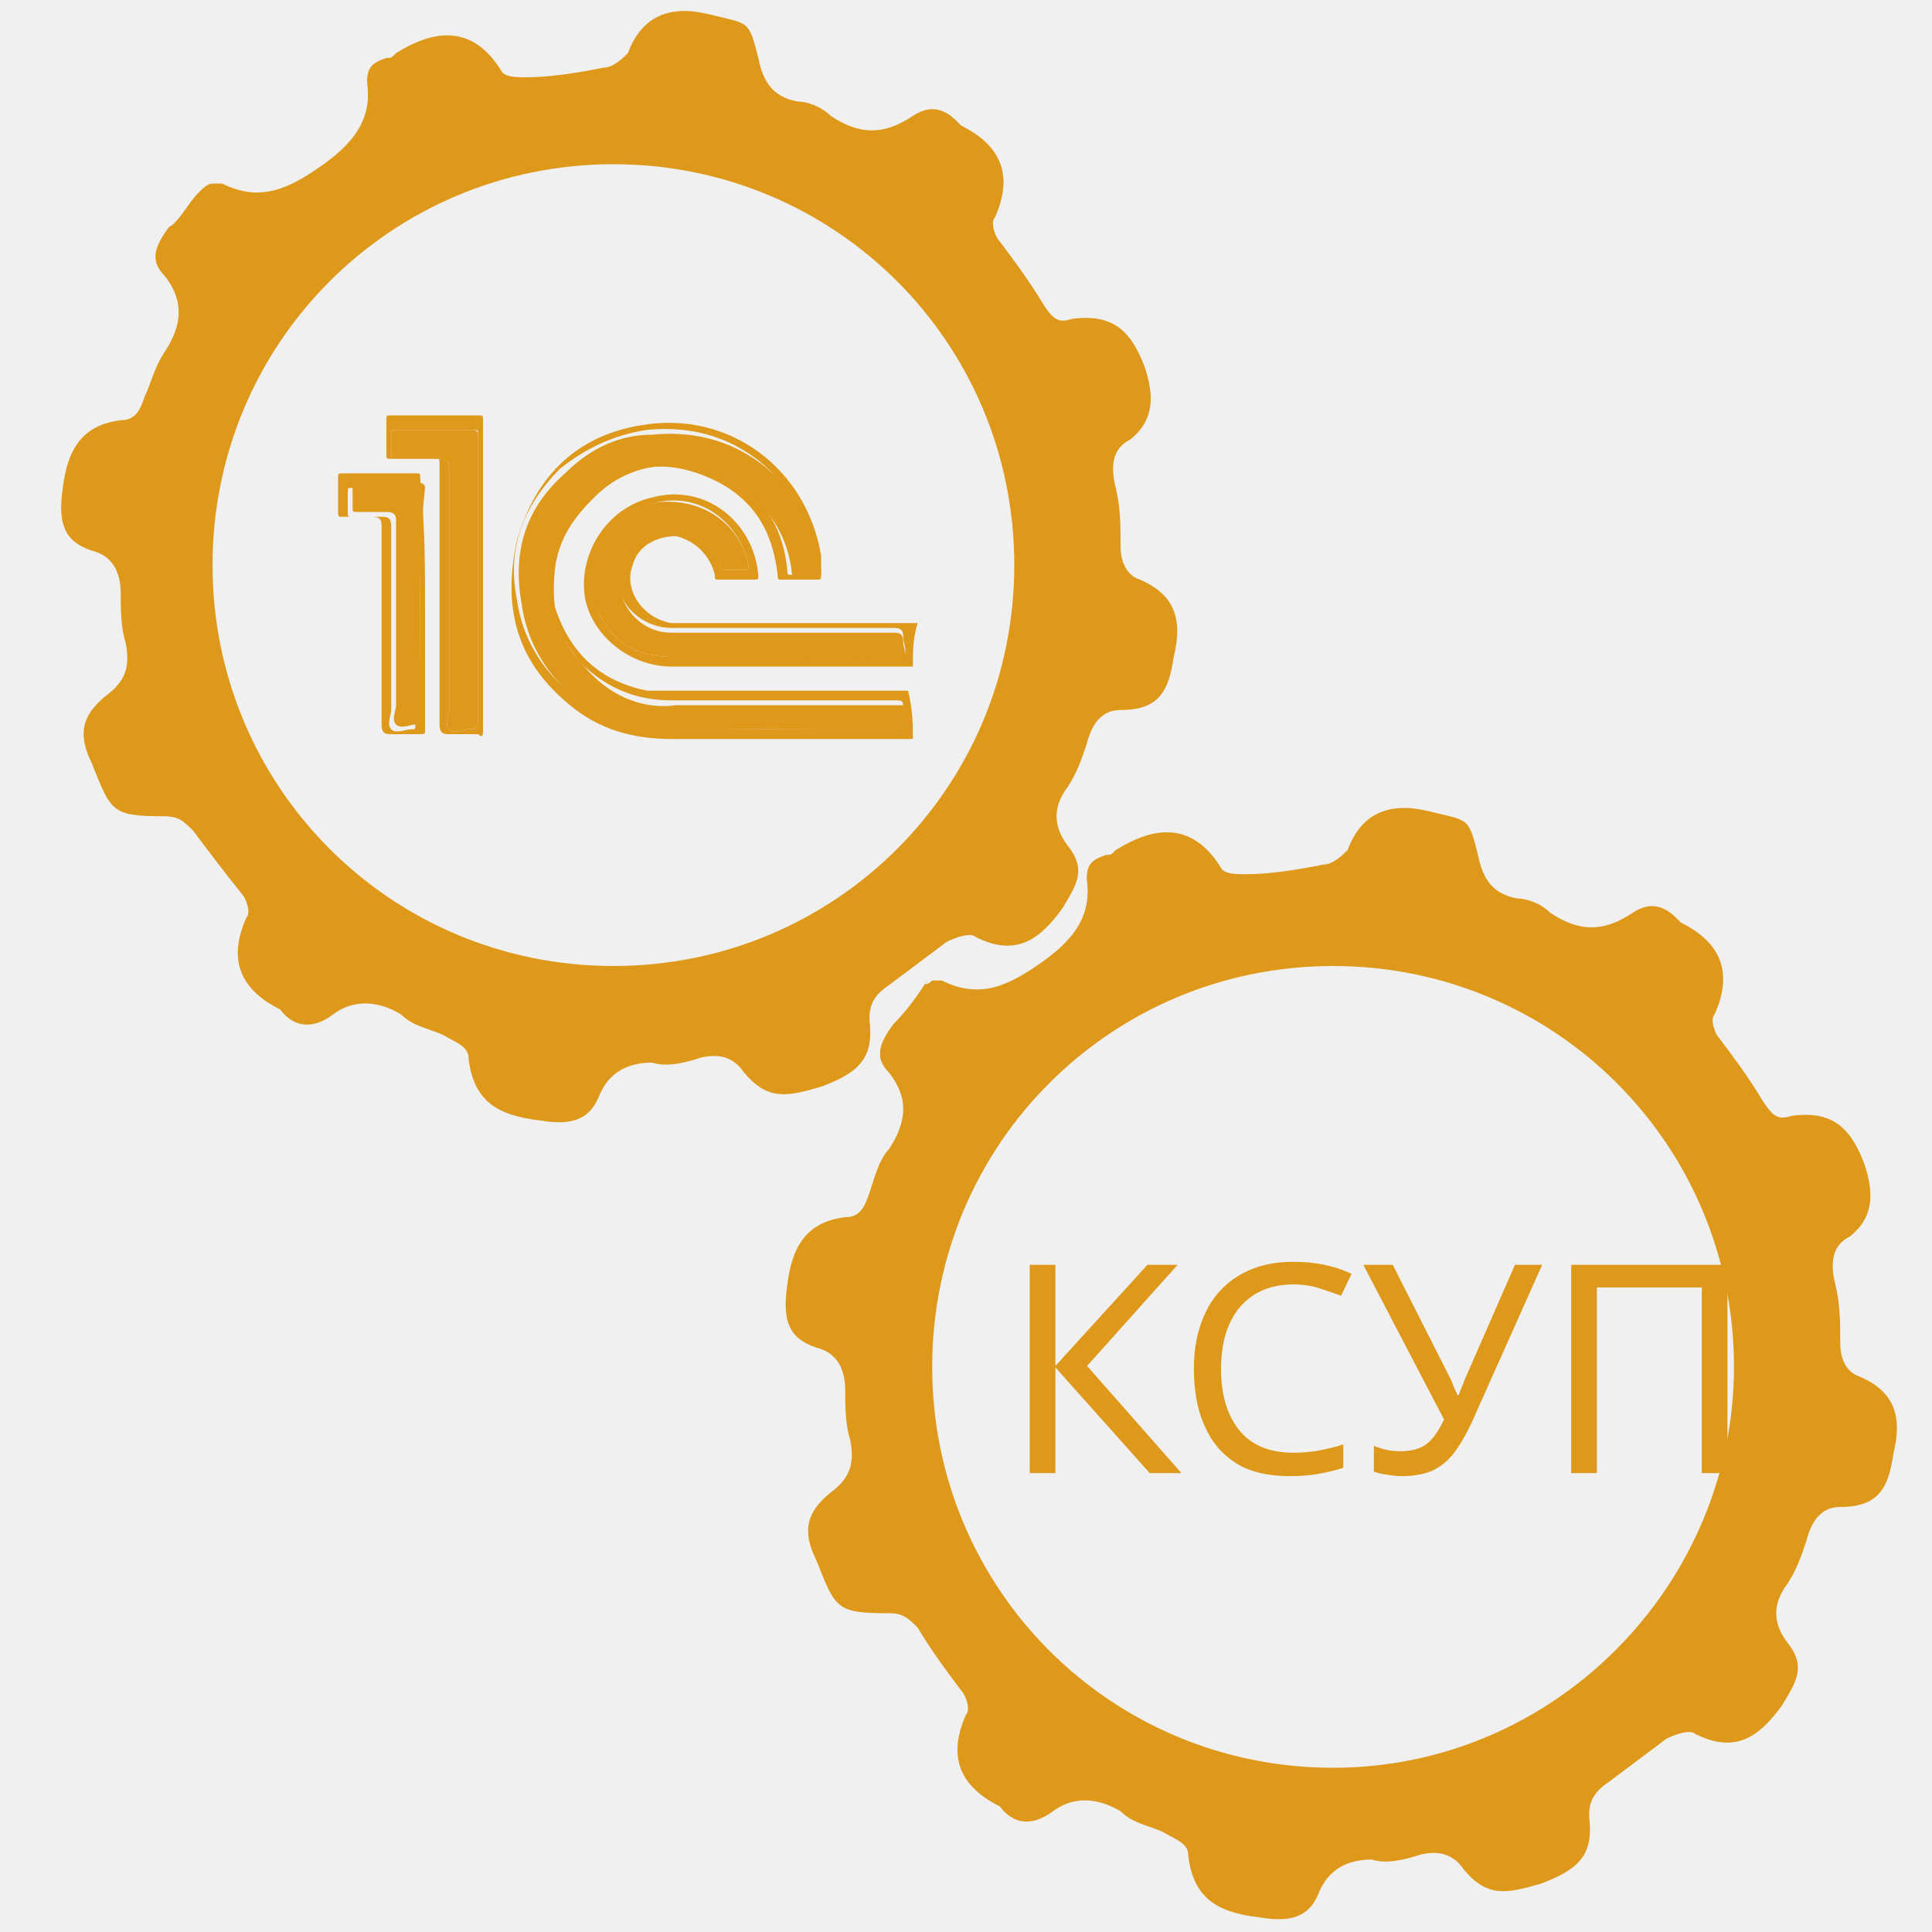
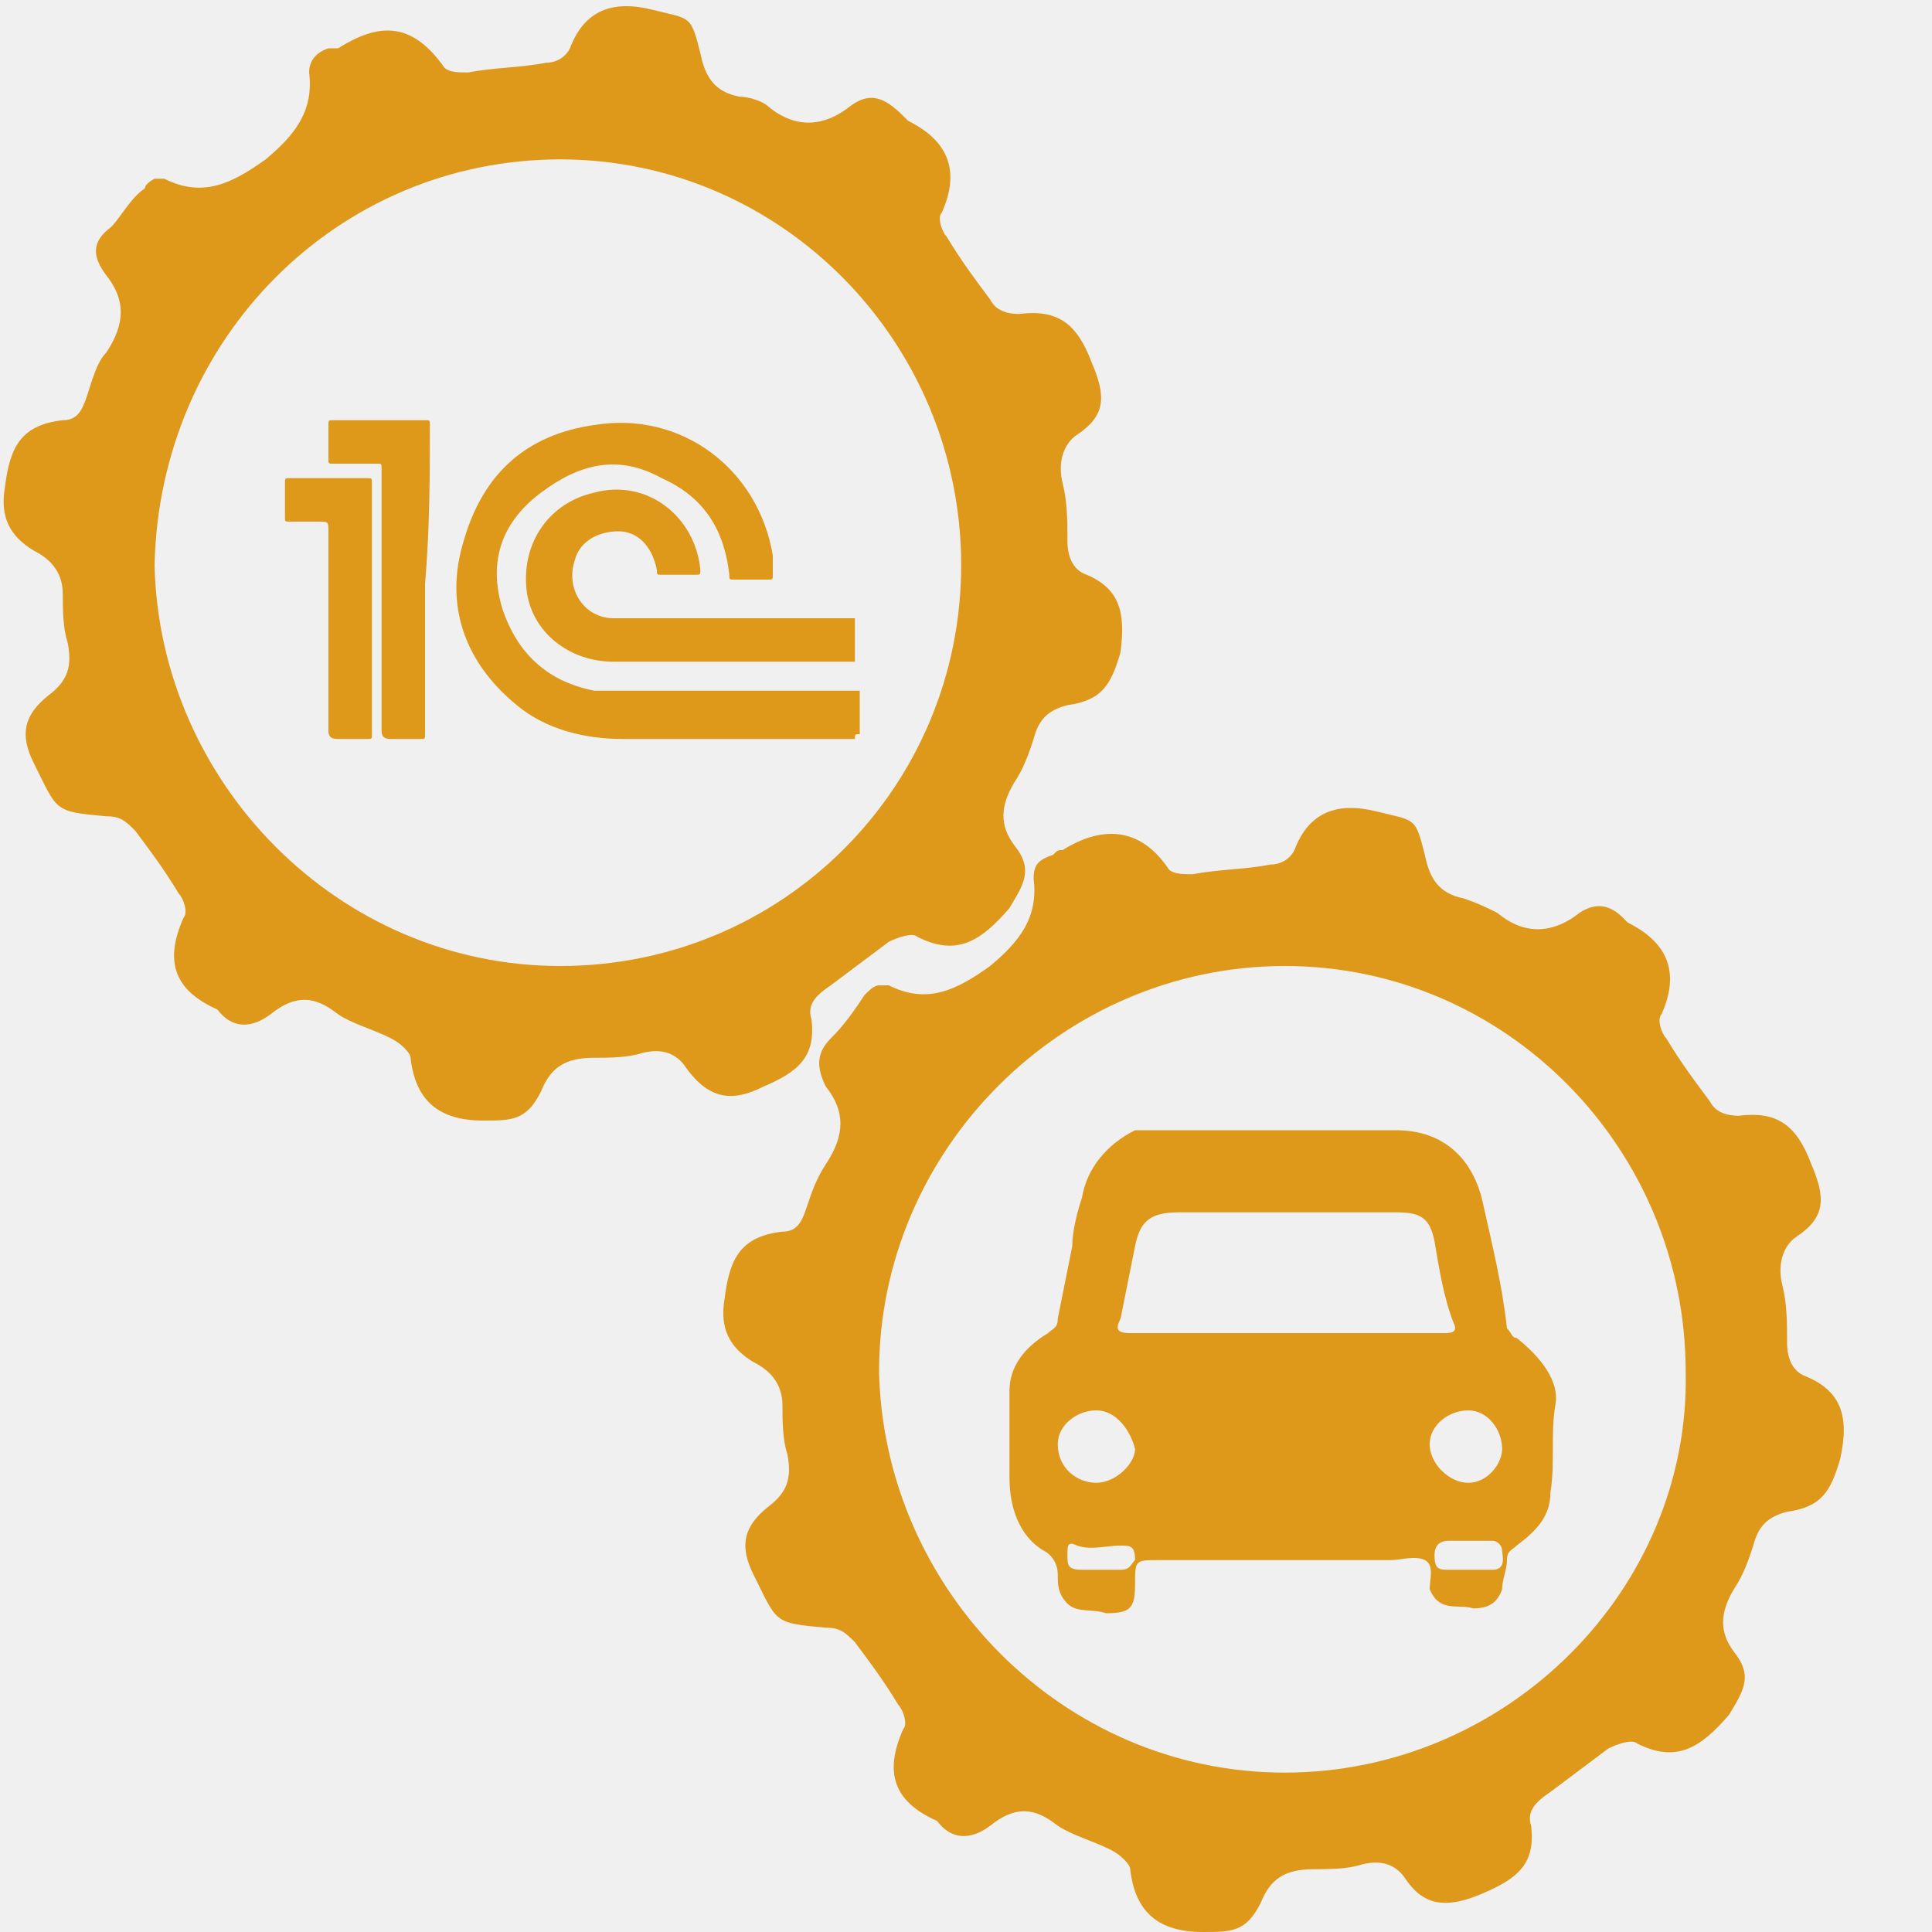
<svg xmlns="http://www.w3.org/2000/svg" version="1.1" id="Слой_1" x="0px" y="0px" viewBox="0 0 40 40" style="enable-background:new 0 0 40 40;" xml:space="preserve">
  <style type="text/css">
	.st0{fill:#FFFFFF;}
	.st1{fill:#1D472A;}
	.st2{fill-rule:evenodd;clip-rule:evenodd;fill:#DE981A;}
	.st3{fill:#DE981A;}
	.st4{fill:none;stroke:#659558;stroke-miterlimit:10;}
	.st5{fill:#B45092;}
	.st6{fill-rule:evenodd;clip-rule:evenodd;fill:#B45092;}
	.st7{fill:#0091C8;}
- 	.st8{font-family:'MyriadPro-Regular';}
- 	.st9{font-size:6.048px;}
- 	.st10{fill:#659558;}
- 	.st11{fill:#639263;}
- 	.st12{opacity:0.1;clip-path:url(#SVGID_2_);fill:url(#SVGID_3_);}
- 	.st13{opacity:0.24;clip-path:url(#SVGID_2_);}
- 	.st14{opacity:0.24;}
- 	.st15{opacity:0.31;clip-path:url(#SVGID_5_);}
- 	.st16{opacity:0.31;}
- 	.st17{clip-path:url(#SVGID_7_);fill:#C2DBCB;}
- 	.st18{clip-path:url(#SVGID_7_);}
- 	.st19{fill:#C9E2F2;}
- 	.st20{opacity:0.67;clip-path:url(#SVGID_5_);}
- 	.st21{fill:none;}
- 	.st22{opacity:0.65;fill:#B8D5BC;}
- 	.st23{clip-path:url(#SVGID_5_);fill:none;}
- 	.st24{clip-path:url(#SVGID_2_);fill:#FFFFFF;stroke:#639263;stroke-miterlimit:10;}
- 	.st25{clip-path:url(#SVGID_2_);fill:none;}
- 	.st26{clip-path:url(#SVGID_2_);}
- 	.st27{clip-path:url(#SVGID_2_);fill:none;stroke:#608D61;stroke-miterlimit:10;}
- 	.st28{opacity:0.91;}
- 	.st29{opacity:0.68;}
- 	.st30{fill-rule:evenodd;clip-rule:evenodd;fill:#FFFFFF;}
- 	.st31{fill-rule:evenodd;clip-rule:evenodd;fill:#639263;}
- 	.st32{opacity:0.1;clip-path:url(#SVGID_9_);fill:url(#SVGID_10_);}
- 	.st33{opacity:0.24;clip-path:url(#SVGID_9_);}
- 	.st34{opacity:0.31;clip-path:url(#SVGID_12_);}
- 	.st35{clip-path:url(#SVGID_14_);fill:#C2DBCB;}
- 	.st36{clip-path:url(#SVGID_14_);}
- 	.st37{opacity:0.67;clip-path:url(#SVGID_12_);}
- 	.st38{clip-path:url(#SVGID_12_);fill:none;}
- 	.st39{clip-path:url(#SVGID_9_);fill:#FFFFFF;stroke:#639263;stroke-miterlimit:10;}
- 	.st40{clip-path:url(#SVGID_9_);fill:none;}
- 	.st41{clip-path:url(#SVGID_9_);}
- 	.st42{clip-path:url(#SVGID_9_);fill:none;stroke:#608D61;stroke-miterlimit:10;}
- 	.st43{fill:none;stroke:#638F56;stroke-miterlimit:10;}
- 	.st44{fill-rule:evenodd;clip-rule:evenodd;fill:#0091C8;}
- 	.st45{opacity:0.6;}
- 	.st46{opacity:0.1;clip-path:url(#SVGID_16_);fill:url(#SVGID_17_);stroke:url(#SVGID_18_);stroke-miterlimit:10;}
- 	.st47{opacity:0.24;clip-path:url(#SVGID_16_);}
- 	.st48{opacity:0.31;clip-path:url(#SVGID_20_);}
- 	.st49{clip-path:url(#SVGID_22_);fill:#C2DBCB;}
- 	.st50{clip-path:url(#SVGID_22_);}
- 	.st51{opacity:0.67;clip-path:url(#SVGID_20_);}
- 	.st52{clip-path:url(#SVGID_20_);fill:none;}
- 	.st53{opacity:0.31;clip-path:url(#SVGID_24_);}
- 	.st54{clip-path:url(#SVGID_26_);fill:#C2DBCB;}
- 	.st55{clip-path:url(#SVGID_26_);}
- 	.st56{opacity:0.67;clip-path:url(#SVGID_24_);}
- 	.st57{clip-path:url(#SVGID_24_);fill:none;}
- 	.st58{opacity:0.31;clip-path:url(#SVGID_28_);}
- 	.st59{clip-path:url(#SVGID_30_);fill:#C2DBCB;}
- 	.st60{clip-path:url(#SVGID_30_);}
- 	.st61{opacity:0.67;clip-path:url(#SVGID_28_);}
- 	.st62{clip-path:url(#SVGID_28_);fill:none;}
- 	.st63{opacity:0.31;clip-path:url(#SVGID_32_);}
- 	.st64{clip-path:url(#SVGID_34_);fill:#C2DBCB;}
- 	.st65{clip-path:url(#SVGID_34_);}
- 	.st66{opacity:0.67;clip-path:url(#SVGID_32_);}
- 	.st67{clip-path:url(#SVGID_32_);fill:none;}
- 	.st68{clip-path:url(#SVGID_16_);fill:none;}
- 	.st69{fill:#638F56;}
- 	.st70{opacity:0.1;clip-path:url(#SVGID_36_);fill:url(#SVGID_37_);stroke:url(#SVGID_38_);stroke-miterlimit:10;}
- 	.st71{opacity:0.24;clip-path:url(#SVGID_36_);}
- 	.st72{opacity:0.31;clip-path:url(#SVGID_40_);}
- 	.st73{clip-path:url(#SVGID_42_);fill:#C2DBCB;}
- 	.st74{clip-path:url(#SVGID_42_);}
- 	.st75{opacity:0.67;clip-path:url(#SVGID_40_);}
- 	.st76{clip-path:url(#SVGID_40_);fill:none;}
- 	.st77{opacity:0.31;clip-path:url(#SVGID_44_);}
- 	.st78{clip-path:url(#SVGID_46_);fill:#C2DBCB;}
- 	.st79{clip-path:url(#SVGID_46_);}
- 	.st80{opacity:0.67;clip-path:url(#SVGID_44_);}
- 	.st81{clip-path:url(#SVGID_44_);fill:none;}
- 	.st82{opacity:0.31;clip-path:url(#SVGID_48_);}
- 	.st83{clip-path:url(#SVGID_50_);fill:#C2DBCB;}
- 	.st84{clip-path:url(#SVGID_50_);}
- 	.st85{opacity:0.67;clip-path:url(#SVGID_48_);}
- 	.st86{clip-path:url(#SVGID_48_);fill:none;}
- 	.st87{opacity:0.31;clip-path:url(#SVGID_52_);}
- 	.st88{clip-path:url(#SVGID_54_);fill:#C2DBCB;}
- 	.st89{clip-path:url(#SVGID_54_);}
- 	.st90{opacity:0.67;clip-path:url(#SVGID_52_);}
- 	.st91{clip-path:url(#SVGID_52_);fill:none;}
- 	.st92{clip-path:url(#SVGID_36_);fill:none;}
- 	.st93{opacity:0.1;clip-path:url(#SVGID_56_);fill:url(#SVGID_57_);}
- 	.st94{opacity:0.24;clip-path:url(#SVGID_56_);}
- 	.st95{opacity:0.31;clip-path:url(#SVGID_59_);}
- 	.st96{clip-path:url(#SVGID_61_);fill:#C2DBCB;}
- 	.st97{clip-path:url(#SVGID_61_);}
- 	.st98{opacity:0.67;clip-path:url(#SVGID_59_);}
- 	.st99{clip-path:url(#SVGID_59_);fill:none;}
- 	.st100{clip-path:url(#SVGID_56_);fill:#FFFFFF;stroke:#639263;stroke-miterlimit:10;}
- 	.st101{clip-path:url(#SVGID_56_);fill:none;}
- 	.st102{clip-path:url(#SVGID_56_);}
- 	.st103{clip-path:url(#SVGID_56_);fill:none;stroke:#608D61;stroke-miterlimit:10;}
- 	.st104{fill:#5F9999;}
+ 	.st8{fill:#659558;}
+ 	.st9{fill:#639263;}
+ 	.st10{opacity:0.1;clip-path:url(#SVGID_2_);fill:url(#SVGID_3_);}
+ 	.st11{opacity:0.24;clip-path:url(#SVGID_2_);}
+ 	.st12{opacity:0.24;}
+ 	.st13{opacity:0.31;clip-path:url(#SVGID_5_);}
+ 	.st14{opacity:0.31;}
+ 	.st15{clip-path:url(#SVGID_7_);fill:#C2DBCB;}
+ 	.st16{clip-path:url(#SVGID_7_);}
+ 	.st17{fill:#C9E2F2;}
+ 	.st18{opacity:0.67;clip-path:url(#SVGID_5_);}
+ 	.st19{fill:none;}
+ 	.st20{opacity:0.65;fill:#B8D5BC;}
+ 	.st21{clip-path:url(#SVGID_5_);fill:none;}
+ 	.st22{clip-path:url(#SVGID_2_);fill:#FFFFFF;stroke:#639263;stroke-miterlimit:10;}
+ 	.st23{clip-path:url(#SVGID_2_);fill:none;}
+ 	.st24{clip-path:url(#SVGID_2_);}
+ 	.st25{clip-path:url(#SVGID_2_);fill:none;stroke:#608D61;stroke-miterlimit:10;}
+ 	.st26{opacity:0.91;}
+ 	.st27{opacity:0.68;}
+ 	.st28{fill-rule:evenodd;clip-rule:evenodd;fill:#FFFFFF;}
+ 	.st29{fill-rule:evenodd;clip-rule:evenodd;fill:#639263;}
+ 	.st30{opacity:0.1;clip-path:url(#SVGID_9_);fill:url(#SVGID_10_);}
+ 	.st31{opacity:0.24;clip-path:url(#SVGID_9_);}
+ 	.st32{opacity:0.31;clip-path:url(#SVGID_12_);}
+ 	.st33{clip-path:url(#SVGID_14_);fill:#C2DBCB;}
+ 	.st34{clip-path:url(#SVGID_14_);}
+ 	.st35{opacity:0.67;clip-path:url(#SVGID_12_);}
+ 	.st36{clip-path:url(#SVGID_12_);fill:none;}
+ 	.st37{clip-path:url(#SVGID_9_);fill:#FFFFFF;stroke:#639263;stroke-miterlimit:10;}
+ 	.st38{clip-path:url(#SVGID_9_);fill:none;}
+ 	.st39{clip-path:url(#SVGID_9_);}
+ 	.st40{clip-path:url(#SVGID_9_);fill:none;stroke:#608D61;stroke-miterlimit:10;}
+ 	.st41{fill:none;stroke:#638F56;stroke-miterlimit:10;}
+ 	.st42{fill-rule:evenodd;clip-rule:evenodd;fill:#0091C8;}
+ 	.st43{opacity:0.6;}
+ 	.st44{opacity:0.1;clip-path:url(#SVGID_16_);fill:url(#SVGID_17_);stroke:url(#SVGID_18_);stroke-miterlimit:10;}
+ 	.st45{opacity:0.24;clip-path:url(#SVGID_16_);}
+ 	.st46{opacity:0.31;clip-path:url(#SVGID_20_);}
+ 	.st47{clip-path:url(#SVGID_22_);fill:#C2DBCB;}
+ 	.st48{clip-path:url(#SVGID_22_);}
+ 	.st49{opacity:0.67;clip-path:url(#SVGID_20_);}
+ 	.st50{clip-path:url(#SVGID_20_);fill:none;}
+ 	.st51{opacity:0.31;clip-path:url(#SVGID_24_);}
+ 	.st52{clip-path:url(#SVGID_26_);fill:#C2DBCB;}
+ 	.st53{clip-path:url(#SVGID_26_);}
+ 	.st54{opacity:0.67;clip-path:url(#SVGID_24_);}
+ 	.st55{clip-path:url(#SVGID_24_);fill:none;}
+ 	.st56{opacity:0.31;clip-path:url(#SVGID_28_);}
+ 	.st57{clip-path:url(#SVGID_30_);fill:#C2DBCB;}
+ 	.st58{clip-path:url(#SVGID_30_);}
+ 	.st59{opacity:0.67;clip-path:url(#SVGID_28_);}
+ 	.st60{clip-path:url(#SVGID_28_);fill:none;}
+ 	.st61{opacity:0.31;clip-path:url(#SVGID_32_);}
+ 	.st62{clip-path:url(#SVGID_34_);fill:#C2DBCB;}
+ 	.st63{clip-path:url(#SVGID_34_);}
+ 	.st64{opacity:0.67;clip-path:url(#SVGID_32_);}
+ 	.st65{clip-path:url(#SVGID_32_);fill:none;}
+ 	.st66{clip-path:url(#SVGID_16_);fill:none;}
+ 	.st67{fill:#638F56;}
+ 	.st68{opacity:0.1;clip-path:url(#SVGID_36_);fill:url(#SVGID_37_);stroke:url(#SVGID_38_);stroke-miterlimit:10;}
+ 	.st69{opacity:0.24;clip-path:url(#SVGID_36_);}
+ 	.st70{opacity:0.31;clip-path:url(#SVGID_40_);}
+ 	.st71{clip-path:url(#SVGID_42_);fill:#C2DBCB;}
+ 	.st72{clip-path:url(#SVGID_42_);}
+ 	.st73{opacity:0.67;clip-path:url(#SVGID_40_);}
+ 	.st74{clip-path:url(#SVGID_40_);fill:none;}
+ 	.st75{opacity:0.31;clip-path:url(#SVGID_44_);}
+ 	.st76{clip-path:url(#SVGID_46_);fill:#C2DBCB;}
+ 	.st77{clip-path:url(#SVGID_46_);}
+ 	.st78{opacity:0.67;clip-path:url(#SVGID_44_);}
+ 	.st79{clip-path:url(#SVGID_44_);fill:none;}
+ 	.st80{opacity:0.31;clip-path:url(#SVGID_48_);}
+ 	.st81{clip-path:url(#SVGID_50_);fill:#C2DBCB;}
+ 	.st82{clip-path:url(#SVGID_50_);}
+ 	.st83{opacity:0.67;clip-path:url(#SVGID_48_);}
+ 	.st84{clip-path:url(#SVGID_48_);fill:none;}
+ 	.st85{opacity:0.31;clip-path:url(#SVGID_52_);}
+ 	.st86{clip-path:url(#SVGID_54_);fill:#C2DBCB;}
+ 	.st87{clip-path:url(#SVGID_54_);}
+ 	.st88{opacity:0.67;clip-path:url(#SVGID_52_);}
+ 	.st89{clip-path:url(#SVGID_52_);fill:none;}
+ 	.st90{clip-path:url(#SVGID_36_);fill:none;}
+ 	.st91{opacity:0.1;clip-path:url(#SVGID_56_);fill:url(#SVGID_57_);}
+ 	.st92{opacity:0.24;clip-path:url(#SVGID_56_);}
+ 	.st93{opacity:0.31;clip-path:url(#SVGID_59_);}
+ 	.st94{clip-path:url(#SVGID_61_);fill:#C2DBCB;}
+ 	.st95{clip-path:url(#SVGID_61_);}
+ 	.st96{opacity:0.67;clip-path:url(#SVGID_59_);}
+ 	.st97{clip-path:url(#SVGID_59_);fill:none;}
+ 	.st98{clip-path:url(#SVGID_56_);fill:#FFFFFF;stroke:#639263;stroke-miterlimit:10;}
+ 	.st99{clip-path:url(#SVGID_56_);fill:none;}
+ 	.st100{clip-path:url(#SVGID_56_);}
+ 	.st101{clip-path:url(#SVGID_56_);fill:none;stroke:#608D61;stroke-miterlimit:10;}
+ 	.st102{fill:#5F9999;}
</style>
  <g>
-     <g>
-       <g>
-         <path class="st3" d="M18.9,15.3c-0.1,0-0.1,0-0.2,0c-1.6,0-3.2,0-4.8,0c-0.8,0-1.5-0.2-2.1-0.7c-1.1-0.9-1.4-2-1.1-3.4     C11.1,9.8,12,9,13.3,8.8c1.8-0.3,3.4,0.9,3.7,2.7c0,0.1,0,0.3,0,0.4c0,0.1,0,0.1-0.1,0.1c-0.2,0-0.4,0-0.7,0     c-0.1,0-0.1,0-0.1-0.1c-0.1-0.9-0.5-1.6-1.4-2c-0.9-0.4-1.7-0.3-2.5,0.3c-0.8,0.6-1,1.5-0.7,2.4c0.3,0.9,0.9,1.5,1.9,1.7     c0.2,0,0.3,0,0.5,0c1.6,0,3.3,0,4.9,0C18.9,14.7,18.9,15,18.9,15.3z M16.1,15.1C16.1,15.1,16.1,15.1,16.1,15.1c0.7,0,1.5,0,2.2,0     c0.1,0,0.3,0.1,0.4,0c0.1-0.1,0-0.2,0-0.4c0-0.2,0-0.2-0.2-0.2c-1.5,0-3.1,0-4.6,0c-0.8,0-1.4-0.3-1.9-0.8     c-0.5-0.6-0.7-1.3-0.6-2.1c0.1-0.6,0.4-1,0.8-1.4c0.7-0.6,1.6-0.8,2.5-0.5c1,0.4,1.5,1.1,1.6,2.1c0,0.1,0,0.1,0.1,0.1     c0.1,0,0.2,0,0.3,0c0.1,0,0.2,0,0.2-0.2c-0.1-0.7-0.4-1.3-0.9-1.9c-0.7-0.7-1.6-1-2.6-0.9c-0.7,0.1-1.3,0.4-1.8,0.8     c-0.8,0.8-1.1,1.7-0.9,2.7c0.2,1.5,1.5,2.6,3,2.6C14.5,15.1,15.3,15.1,16.1,15.1z" />
-         <path class="st3" d="M18.9,13.8c-1.7,0-3.3,0-5,0c-0.9,0-1.7-0.7-1.8-1.5c-0.1-0.9,0.5-1.8,1.4-2c1.1-0.3,2.1,0.5,2.2,1.6     c0,0.1,0,0.1-0.1,0.1c-0.2,0-0.4,0-0.7,0c-0.1,0-0.1,0-0.1-0.1c-0.1-0.4-0.4-0.7-0.8-0.8c-0.4,0-0.8,0.2-0.9,0.6     c-0.2,0.5,0.2,1.1,0.8,1.2c0.1,0,0.1,0,0.2,0c1.6,0,3.2,0,4.8,0c0,0,0.1,0,0.1,0C18.9,13.2,18.9,13.5,18.9,13.8z M16.2,13.6     c0.7,0,1.4,0,2.1,0c0.1,0,0.3,0.1,0.4,0c0.1-0.1,0-0.3,0-0.4c0-0.1,0-0.2-0.2-0.2c-1.5,0-3.1,0-4.6,0c-0.6,0-1.2-0.5-1.1-1.2     c0-0.5,0.6-1,1.2-0.9c0.5,0.1,0.7,0.3,0.9,0.8c0,0.1,0.1,0.1,0.1,0.1c0.1,0,0.2,0,0.4,0c0.1,0,0.1,0,0.1-0.1     c-0.2-0.9-1-1.5-1.9-1.3c-1,0.2-1.6,1.3-1.2,2.3c0.3,0.6,0.8,0.9,1.5,0.9C14.6,13.6,15.4,13.6,16.2,13.6z" />
-         <path class="st3" d="M10,12c0,1,0,2.1,0,3.1c0,0.1,0,0.2-0.1,0.1c-0.2,0-0.4,0-0.6,0c-0.1,0-0.2,0-0.2-0.2c0-1.4,0-2.7,0-4.1     c0-0.4,0-0.8,0-1.3c0-0.1,0-0.1-0.1-0.1c-0.3,0-0.6,0-0.9,0c-0.1,0-0.1,0-0.1-0.1c0-0.2,0-0.4,0-0.7c0-0.1,0-0.1,0.1-0.1     c0.6,0,1.2,0,1.8,0c0.1,0,0.1,0,0.1,0.1C10,9.9,10,11,10,12z M9.9,12c0-1,0-2,0-3c0-0.1,0-0.1-0.1-0.1c-0.5,0-1.1,0-1.6,0     c-0.1,0-0.1,0-0.1,0.1c0,0.1,0,0.2,0,0.4c0,0.1,0,0.1,0.1,0.1c0.3,0,0.6,0,0.9,0c0.1,0,0.2,0,0.2,0.2c0,1.7,0,3.3,0,5     c0,0.1-0.1,0.3,0,0.4c0.1,0.1,0.3,0,0.4,0c0.1,0,0.2,0,0.2-0.2C9.9,13.9,9.9,13,9.9,12z" />
-         <path class="st3" d="M8.8,12.6c0,0.8,0,1.7,0,2.5c0,0.1,0,0.1-0.1,0.1c-0.2,0-0.4,0-0.6,0c-0.1,0-0.2,0-0.2-0.2     c0-1.4,0-2.7,0-4.1c0-0.1,0-0.2-0.2-0.2c-0.2,0-0.4,0-0.6,0c-0.1,0-0.1,0-0.1-0.1c0-0.2,0-0.4,0-0.7c0-0.1,0-0.1,0.1-0.1     c0.5,0,1,0,1.5,0c0.1,0,0.1,0,0.1,0.1C8.8,10.9,8.8,11.7,8.8,12.6z M8.7,12.6c0-0.8,0-1.6,0-2.4c0-0.1,0-0.1-0.1-0.1     c-0.4,0-0.9,0-1.3,0c-0.1,0-0.1,0-0.1,0.1c0,0.1,0,0.3,0,0.4c0,0.1,0,0.1,0.1,0.1c0.2,0,0.4,0,0.6,0c0.1,0,0.2,0,0.2,0.2     c0,1.3,0,2.5,0,3.8c0,0.1-0.1,0.3,0,0.4c0.1,0.1,0.3,0,0.4,0c0.1,0,0.1,0,0.1-0.1C8.7,14.2,8.7,13.4,8.7,12.6z" />
-         <path class="st3" d="M16.1,15.1c-0.8,0-1.5,0-2.3,0c-1.5,0-2.8-1.1-3-2.6c-0.2-1.1,0.1-2,0.9-2.7c0.5-0.5,1.1-0.8,1.8-0.8     c1-0.1,1.9,0.2,2.6,0.9c0.5,0.5,0.8,1.1,0.9,1.9c0,0.1,0,0.2-0.2,0.2c-0.1,0-0.2,0-0.3,0c-0.1,0-0.1,0-0.1-0.1     c-0.1-1-0.7-1.7-1.6-2.1c-0.9-0.3-1.8-0.2-2.5,0.5c-0.4,0.4-0.7,0.8-0.8,1.4c-0.1,0.8,0,1.5,0.6,2.1c0.5,0.6,1.2,0.9,1.9,0.8     c1.5,0,3.1,0,4.6,0c0.2,0,0.2,0,0.2,0.2c0,0.1,0.1,0.3,0,0.4c-0.1,0.1-0.2,0-0.4,0C17.6,15.1,16.8,15.1,16.1,15.1     C16.1,15.1,16.1,15.1,16.1,15.1z" />
-         <path class="st3" d="M16.2,13.6c-0.8,0-1.6,0-2.3,0c-0.7,0-1.2-0.3-1.5-0.9c-0.5-0.9,0.1-2.1,1.2-2.3c0.9-0.1,1.7,0.4,1.9,1.3     c0,0.1,0,0.1-0.1,0.1c-0.1,0-0.2,0-0.4,0c-0.1,0-0.1,0-0.1-0.1C14.7,11.3,14.4,11,14,11c-0.5-0.1-1.1,0.4-1.2,0.9     c0,0.7,0.5,1.2,1.1,1.2c1.5,0,3.1,0,4.6,0c0.1,0,0.2,0,0.2,0.2c0,0.1,0.1,0.3,0,0.4c-0.1,0.1-0.3,0-0.4,0     C17.6,13.6,16.9,13.6,16.2,13.6z" />
-         <path class="st3" d="M9.9,12c0,1,0,1.9,0,2.9c0,0.1,0,0.2-0.2,0.2c-0.1,0-0.3,0.1-0.4,0c-0.1-0.1,0-0.3,0-0.4c0-1.7,0-3.3,0-5     c0-0.1,0-0.2-0.2-0.2c-0.3,0-0.6,0-0.9,0c-0.1,0-0.1,0-0.1-0.1c0-0.1,0-0.2,0-0.4c0-0.1,0-0.1,0.1-0.1c0.5,0,1.1,0,1.6,0     C9.9,8.9,9.9,9,9.9,9C9.9,10,9.9,11,9.9,12z" />
-         <path class="st3" d="M8.7,12.6c0,0.8,0,1.6,0,2.3c0,0.1,0,0.2-0.1,0.1c-0.1,0-0.3,0.1-0.4,0c-0.1-0.1,0-0.3,0-0.4     c0-1.3,0-2.5,0-3.8c0-0.1,0-0.2-0.2-0.2c-0.2,0-0.4,0-0.6,0c-0.1,0-0.1,0-0.1-0.1c0-0.1,0-0.3,0-0.4c0-0.1,0-0.1,0.1-0.1     c0.4,0,0.9,0,1.3,0c0.1,0,0.1,0.1,0.1,0.1C8.7,11,8.7,11.8,8.7,12.6z" />
-       </g>
-       <path class="st3" d="M4.4,3.8c0.1,0,0.1,0,0.2,0C5.4,4.2,6,3.9,6.7,3.4c0.7-0.5,1-1,0.9-1.7c0-0.3,0.1-0.4,0.4-0.5    c0.1,0,0.1,0,0.2-0.1c0.8-0.5,1.6-0.6,2.2,0.4c0.1,0.1,0.3,0.1,0.5,0.1c0.5,0,1.1-0.1,1.6-0.2c0.2,0,0.4-0.2,0.5-0.3    c0.3-0.8,0.9-1,1.7-0.8c0.8,0.2,0.8,0.1,1,0.9c0.1,0.5,0.3,0.8,0.8,0.9c0.2,0,0.5,0.1,0.7,0.3c0.6,0.4,1.1,0.4,1.7,0    c0.3-0.2,0.6-0.2,0.9,0.1c0,0,0.1,0.1,0.1,0.1c0.8,0.4,1.1,1,0.7,1.9c-0.1,0.1,0,0.4,0.1,0.5c0.3,0.4,0.6,0.8,0.9,1.3    c0.2,0.3,0.3,0.4,0.6,0.3c0.8-0.1,1.2,0.2,1.5,1c0.2,0.6,0.2,1.1-0.3,1.5c-0.4,0.2-0.4,0.6-0.3,1c0.1,0.4,0.1,0.8,0.1,1.2    c0,0.3,0.1,0.6,0.4,0.7c0.7,0.3,0.9,0.8,0.7,1.6c-0.1,0.7-0.3,1.1-1.1,1.1c-0.4,0-0.6,0.3-0.7,0.7c-0.1,0.3-0.2,0.6-0.4,0.9    c-0.3,0.4-0.3,0.8,0,1.2c0.4,0.5,0.2,0.8-0.1,1.3c-0.5,0.7-1,1-1.8,0.6c-0.1-0.1-0.4,0-0.6,0.1c-0.4,0.3-0.8,0.6-1.2,0.9    c-0.3,0.2-0.4,0.4-0.4,0.7c0.1,0.8-0.2,1.1-1,1.4c-0.7,0.2-1.1,0.3-1.6-0.3c-0.2-0.3-0.5-0.4-0.9-0.3c-0.3,0.1-0.7,0.2-1,0.1    c-0.5,0-0.9,0.2-1.1,0.7c-0.2,0.5-0.6,0.6-1.2,0.5c-0.9-0.1-1.4-0.4-1.5-1.3c0-0.2-0.2-0.3-0.4-0.4c-0.3-0.2-0.7-0.2-1-0.5    c-0.5-0.3-1-0.3-1.4,0c-0.4,0.3-0.8,0.3-1.1-0.1c0,0,0,0,0,0c-0.8-0.4-1.1-1-0.7-1.9c0.1-0.1,0-0.4-0.1-0.5    C4.6,18,4.3,17.6,4,17.2c-0.2-0.2-0.3-0.3-0.6-0.3c-1.1,0-1.1-0.1-1.5-1.1c-0.3-0.6-0.2-1,0.3-1.4c0.4-0.3,0.5-0.6,0.4-1.1    c-0.1-0.3-0.1-0.7-0.1-1c0-0.5-0.2-0.8-0.6-0.9c-0.6-0.2-0.7-0.6-0.6-1.3c0.1-0.8,0.4-1.3,1.2-1.4c0.3,0,0.4-0.2,0.5-0.5    C3.1,8,3.2,7.6,3.4,7.3c0.4-0.6,0.4-1.1,0-1.6c-0.3-0.3-0.2-0.6,0.1-1C3.7,4.6,3.9,4.2,4.1,4C4.2,3.9,4.3,3.8,4.4,3.8z M21,11.7    c0-4.6-3.7-8.3-8.3-8.3c-4.6,0-8.3,3.7-8.3,8.3c0,4.6,3.7,8.3,8.3,8.3C17.3,20,21,16.3,21,11.7z" />
-     </g>
-     <g>
-       <path class="st3" d="M19.3,20.3c0.1,0,0.1,0,0.2,0c0.8,0.4,1.4,0.1,2.1-0.4c0.7-0.5,1-1,0.9-1.7c0-0.3,0.1-0.4,0.4-0.5    c0.1,0,0.1,0,0.2-0.1c0.8-0.5,1.6-0.6,2.2,0.4c0.1,0.1,0.3,0.1,0.5,0.1c0.5,0,1.1-0.1,1.6-0.2c0.2,0,0.4-0.2,0.5-0.3    c0.3-0.8,0.9-1,1.7-0.8c0.8,0.2,0.8,0.1,1,0.9c0.1,0.5,0.3,0.8,0.8,0.9c0.2,0,0.5,0.1,0.7,0.3c0.6,0.4,1.1,0.4,1.7,0    c0.3-0.2,0.6-0.2,0.9,0.1c0,0,0.1,0.1,0.1,0.1c0.8,0.4,1.1,1,0.7,1.9c-0.1,0.1,0,0.4,0.1,0.5c0.3,0.4,0.6,0.8,0.9,1.3    c0.2,0.3,0.3,0.4,0.6,0.3c0.8-0.1,1.2,0.2,1.5,1c0.2,0.6,0.2,1.1-0.3,1.5c-0.4,0.2-0.4,0.6-0.3,1c0.1,0.4,0.1,0.8,0.1,1.2    c0,0.3,0.1,0.6,0.4,0.7c0.7,0.3,0.9,0.8,0.7,1.6c-0.1,0.7-0.3,1.1-1.1,1.1c-0.4,0-0.6,0.3-0.7,0.7c-0.1,0.3-0.2,0.6-0.4,0.9    c-0.3,0.4-0.3,0.8,0,1.2c0.4,0.5,0.2,0.8-0.1,1.3c-0.5,0.7-1,1-1.8,0.6c-0.1-0.1-0.4,0-0.6,0.1c-0.4,0.3-0.8,0.6-1.2,0.9    c-0.3,0.2-0.4,0.4-0.4,0.7c0.1,0.8-0.2,1.1-1,1.4c-0.7,0.2-1.1,0.3-1.6-0.3c-0.2-0.3-0.5-0.4-0.9-0.3c-0.3,0.1-0.7,0.2-1,0.1    c-0.5,0-0.9,0.2-1.1,0.7c-0.2,0.5-0.6,0.6-1.2,0.5c-0.9-0.1-1.4-0.4-1.5-1.3c0-0.2-0.2-0.3-0.4-0.4c-0.3-0.2-0.7-0.2-1-0.5    c-0.5-0.3-1-0.3-1.4,0c-0.4,0.3-0.8,0.3-1.1-0.1c0,0,0,0,0,0c-0.8-0.4-1.1-1-0.7-1.9c0.1-0.1,0-0.4-0.1-0.5    c-0.3-0.4-0.6-0.8-0.9-1.3c-0.2-0.2-0.3-0.3-0.6-0.3c-1.1,0-1.1-0.1-1.5-1.1c-0.3-0.6-0.2-1,0.3-1.4c0.4-0.3,0.5-0.6,0.4-1.1    c-0.1-0.3-0.1-0.7-0.1-1c0-0.5-0.2-0.8-0.6-0.9c-0.6-0.2-0.7-0.6-0.6-1.3c0.1-0.8,0.4-1.3,1.2-1.4c0.3,0,0.4-0.2,0.5-0.5    c0.1-0.3,0.2-0.7,0.4-0.9c0.4-0.6,0.4-1.1,0-1.6c-0.3-0.3-0.2-0.6,0.1-1c0.3-0.3,0.5-0.6,0.7-0.9C19.1,20.4,19.2,20.4,19.3,20.3z     M35.9,28.3c0-4.6-3.7-8.3-8.3-8.3c-4.6,0-8.3,3.7-8.3,8.3c0,4.6,3.7,8.3,8.3,8.3C32.2,36.6,35.9,32.8,35.9,28.3z" />
-       <text transform="matrix(1 0 0 1 20.7256 30.499)" class="st3 st8 st9">КСУП</text>
-     </g>
+     <path class="st3" d="M17.8,15.2c0-0.3,0-0.6,0-0.9c-1.7,0-3.3,0-5,0c-0.2,0-0.3,0-0.5,0c-1-0.2-1.6-0.8-1.9-1.7   c-0.3-1,0-1.8,0.8-2.4c0.8-0.6,1.6-0.8,2.5-0.3c0.9,0.4,1.3,1.1,1.4,2c0,0.1,0,0.1,0.1,0.1c0.2,0,0.4,0,0.7,0c0.1,0,0.1,0,0.1-0.1   c0-0.1,0-0.3,0-0.4c-0.3-1.8-1.9-3-3.7-2.7c-1.4,0.2-2.3,1-2.7,2.4c-0.4,1.3,0,2.5,1.1,3.4c0.6,0.5,1.4,0.7,2.2,0.7   c1.6,0,3.2,0,4.8,0C17.7,15.2,17.7,15.2,17.8,15.2z" />
+     <path class="st3" d="M12.7,12.8c-0.6,0-1-0.6-0.8-1.2c0.1-0.4,0.5-0.6,0.9-0.6c0.4,0,0.7,0.3,0.8,0.8c0,0.1,0,0.1,0.1,0.1   c0.2,0,0.4,0,0.7,0c0.1,0,0.1,0,0.1-0.1c-0.1-1.1-1.1-1.9-2.2-1.6c-0.9,0.2-1.5,1-1.4,2c0.1,0.9,0.9,1.5,1.8,1.5c1.7,0,3.4,0,5,0   c0-0.3,0-0.6,0-0.9c0,0-0.1,0-0.1,0c-1.6,0-3.2,0-4.8,0C12.8,12.8,12.7,12.8,12.7,12.8z" />
+     <path class="st3" d="M8.9,8.8c0-0.1,0-0.1-0.1-0.1c-0.6,0-1.2,0-1.9,0c-0.1,0-0.1,0-0.1,0.1c0,0.2,0,0.4,0,0.7c0,0.1,0,0.1,0.1,0.1   c0.3,0,0.6,0,0.9,0c0.1,0,0.1,0,0.1,0.1c0,0.4,0,0.8,0,1.3c0,1.4,0,2.7,0,4.1c0,0.1,0,0.2,0.2,0.2c0.2,0,0.4,0,0.6,0   c0.1,0,0.1,0,0.1-0.1c0-1,0-2.1,0-3.1C8.9,10.9,8.9,9.8,8.9,8.8z" />
+     <path class="st3" d="M7.7,10c0-0.1,0-0.1-0.1-0.1c-0.5,0-1,0-1.6,0c-0.1,0-0.1,0-0.1,0.1c0,0.2,0,0.5,0,0.7c0,0.1,0,0.1,0.1,0.1   c0.2,0,0.4,0,0.6,0c0.2,0,0.2,0,0.2,0.2c0,1.4,0,2.8,0,4.1c0,0.1,0,0.2,0.2,0.2c0.2,0,0.4,0,0.6,0c0.1,0,0.1,0,0.1-0.1   c0-0.8,0-1.7,0-2.5C7.7,11.7,7.7,10.8,7.7,10z" />
+     <path class="st3" d="M15.8,22.5c0.7-0.3,1.1-0.6,1-1.4c-0.1-0.3,0.1-0.5,0.4-0.7c0.4-0.3,0.8-0.6,1.2-0.9c0.2-0.1,0.5-0.2,0.6-0.1   c0.8,0.4,1.3,0.1,1.9-0.6c0.3-0.5,0.5-0.8,0.1-1.3c-0.3-0.4-0.3-0.8,0-1.3c0.2-0.3,0.3-0.6,0.4-0.9c0.1-0.4,0.3-0.6,0.7-0.7   c0.7-0.1,0.9-0.4,1.1-1.1c0.1-0.8,0-1.3-0.7-1.6c-0.3-0.1-0.4-0.4-0.4-0.7c0-0.4,0-0.8-0.1-1.2c-0.1-0.4,0-0.8,0.3-1   c0.6-0.4,0.6-0.8,0.3-1.5c-0.3-0.8-0.7-1.1-1.5-1c-0.3,0-0.5-0.1-0.6-0.3c-0.3-0.4-0.6-0.8-0.9-1.3c-0.1-0.1-0.2-0.4-0.1-0.5   c0.4-0.9,0.1-1.5-0.7-1.9c0,0-0.1-0.1-0.1-0.1C18.3,2,18,1.9,17.6,2.2c-0.5,0.4-1.1,0.5-1.7,0C15.8,2.1,15.5,2,15.3,2   c-0.5-0.1-0.7-0.4-0.8-0.9c-0.2-0.8-0.2-0.7-1-0.9c-0.8-0.2-1.4,0-1.7,0.8c-0.1,0.2-0.3,0.3-0.5,0.3c-0.5,0.1-1.1,0.1-1.6,0.2   c-0.2,0-0.4,0-0.5-0.1C8.5,0.4,7.8,0.5,7,1C6.9,1,6.9,1,6.8,1C6.5,1.1,6.4,1.3,6.4,1.5c0.1,0.8-0.3,1.3-0.9,1.8   C4.8,3.8,4.2,4.1,3.4,3.7c0,0-0.1,0-0.2,0C3.2,3.7,3,3.8,3,3.9C2.7,4.1,2.5,4.5,2.3,4.7C1.9,5,1.9,5.3,2.2,5.7c0.4,0.5,0.4,1,0,1.6   C2,7.5,1.9,7.9,1.8,8.2C1.7,8.5,1.6,8.7,1.3,8.7c-0.9,0.1-1.1,0.6-1.2,1.4c-0.1,0.6,0.1,1,0.6,1.3c0.4,0.2,0.6,0.5,0.6,0.9   c0,0.3,0,0.7,0.1,1c0.1,0.5,0,0.8-0.4,1.1c-0.5,0.4-0.6,0.8-0.3,1.4c0.5,1,0.4,1,1.5,1.1c0.3,0,0.4,0.1,0.6,0.3   c0.3,0.4,0.6,0.8,0.9,1.3c0.1,0.1,0.2,0.4,0.1,0.5c-0.4,0.9-0.2,1.5,0.7,1.9c0,0,0,0,0,0c0.3,0.4,0.7,0.4,1.1,0.1   c0.5-0.4,0.9-0.4,1.4,0c0.3,0.2,0.7,0.3,1.1,0.5c0.2,0.1,0.4,0.3,0.4,0.4c0.1,0.9,0.6,1.3,1.5,1.3c0.6,0,0.9,0,1.2-0.6   c0.2-0.5,0.5-0.7,1.1-0.7c0.3,0,0.7,0,1-0.1c0.4-0.1,0.7,0,0.9,0.3C14.7,22.8,15.2,22.8,15.8,22.5z M11.6,20   c-4.6,0-8.3-3.8-8.4-8.3C3.3,7,7,3.3,11.6,3.3c4.6,0,8.3,3.8,8.3,8.4C19.9,16.3,16.2,20,11.6,20z" />
+     <path class="st3" d="M37.4,28.5c-0.3-0.1-0.4-0.4-0.4-0.7c0-0.4,0-0.8-0.1-1.2c-0.1-0.4,0-0.8,0.3-1c0.6-0.4,0.6-0.8,0.3-1.5   c-0.3-0.8-0.7-1.1-1.5-1c-0.3,0-0.5-0.1-0.6-0.3c-0.3-0.4-0.6-0.8-0.9-1.3c-0.1-0.1-0.2-0.4-0.1-0.5c0.4-0.9,0.1-1.5-0.7-1.9   c0,0-0.1-0.1-0.1-0.1c-0.3-0.3-0.6-0.3-0.9-0.1c-0.5,0.4-1.1,0.5-1.7,0c-0.2-0.1-0.4-0.2-0.7-0.3c-0.5-0.1-0.7-0.4-0.8-0.9   c-0.2-0.8-0.2-0.7-1-0.9c-0.8-0.2-1.4,0-1.7,0.8c-0.1,0.2-0.3,0.3-0.5,0.3c-0.5,0.1-1.1,0.1-1.6,0.2c-0.2,0-0.4,0-0.5-0.1   c-0.6-0.9-1.4-0.9-2.2-0.4c-0.1,0-0.1,0-0.2,0.1c-0.3,0.1-0.4,0.2-0.4,0.5c0.1,0.8-0.3,1.3-0.9,1.8c-0.7,0.5-1.3,0.8-2.1,0.4   c0,0-0.1,0-0.2,0c-0.1,0-0.2,0.1-0.3,0.2c-0.2,0.3-0.4,0.6-0.7,0.9c-0.3,0.3-0.3,0.6-0.1,1c0.4,0.5,0.4,1,0,1.6   c-0.2,0.3-0.3,0.6-0.4,0.9c-0.1,0.3-0.2,0.5-0.5,0.5c-0.9,0.1-1.1,0.6-1.2,1.4c-0.1,0.6,0.1,1,0.6,1.3c0.4,0.2,0.6,0.5,0.6,0.9   c0,0.3,0,0.7,0.1,1c0.1,0.5,0,0.8-0.4,1.1c-0.5,0.4-0.6,0.8-0.3,1.4c0.5,1,0.4,1,1.5,1.1c0.3,0,0.4,0.1,0.6,0.3   c0.3,0.4,0.6,0.8,0.9,1.3c0.1,0.1,0.2,0.4,0.1,0.5c-0.4,0.9-0.2,1.5,0.7,1.9c0,0,0,0,0,0c0.3,0.4,0.7,0.4,1.1,0.1   c0.5-0.4,0.9-0.4,1.4,0c0.3,0.2,0.7,0.3,1.1,0.5c0.2,0.1,0.4,0.3,0.4,0.4c0.1,0.9,0.6,1.3,1.5,1.3c0.6,0,0.9,0,1.2-0.6   c0.2-0.5,0.5-0.7,1.1-0.7c0.3,0,0.7,0,1-0.1c0.4-0.1,0.7,0,0.9,0.3c0.4,0.6,0.9,0.6,1.6,0.3c0.7-0.3,1.1-0.6,1-1.4   c-0.1-0.3,0.1-0.5,0.4-0.7c0.4-0.3,0.8-0.6,1.2-0.9c0.2-0.1,0.5-0.2,0.6-0.1c0.8,0.4,1.3,0.1,1.9-0.6c0.3-0.5,0.5-0.8,0.1-1.3   c-0.3-0.4-0.3-0.8,0-1.3c0.2-0.3,0.3-0.6,0.4-0.9c0.1-0.4,0.3-0.6,0.7-0.7c0.7-0.1,0.9-0.4,1.1-1.1C38.3,29.3,38.1,28.8,37.4,28.5z    M26.6,36.7c-4.6,0-8.3-3.8-8.4-8.3c0-4.6,3.8-8.4,8.4-8.4c4.6,0,8.3,3.8,8.3,8.4C35,32.9,31.2,36.7,26.6,36.7z" />
+     <path class="st3" d="M31.4,27.7c-0.1,0-0.1-0.1-0.2-0.2c-0.1-0.9-0.3-1.7-0.5-2.6c-0.2-0.9-0.8-1.5-1.8-1.5c-0.8,0-1.6,0-2.4,0   c-0.9,0-1.8,0-2.7,0c-0.1,0-0.2,0-0.3,0c-0.6,0.3-1,0.8-1.1,1.4c-0.1,0.3-0.2,0.7-0.2,1c-0.1,0.5-0.2,1-0.3,1.5   c0,0.2-0.1,0.2-0.2,0.3c-0.5,0.3-0.8,0.7-0.8,1.2c0,0.6,0,1.2,0,1.8c0,0.6,0.2,1.2,0.7,1.5c0.2,0.1,0.3,0.3,0.3,0.5   c0,0.2,0,0.4,0.2,0.6c0.2,0.2,0.5,0.1,0.8,0.2c0.5,0,0.6-0.1,0.6-0.6c0-0.5,0-0.5,0.5-0.5c1.6,0,3.2,0,4.8,0c0.2,0,0.5-0.1,0.7,0   c0.2,0.1,0.1,0.4,0.1,0.6c0.2,0.5,0.6,0.3,0.9,0.4c0.3,0,0.5-0.1,0.6-0.4c0-0.2,0.1-0.4,0.1-0.6c0-0.2,0.1-0.2,0.2-0.3   c0.4-0.3,0.7-0.6,0.7-1.1c0.1-0.6,0-1.2,0.1-1.8C32.3,28.6,31.9,28.1,31.4,27.7z M23.2,32.5c-0.1,0-0.3,0-0.4,0c-0.1,0-0.3,0-0.4,0   c-0.3,0-0.3-0.1-0.3-0.3c0-0.2,0-0.3,0.2-0.2c0.3,0.1,0.6,0,0.9,0c0.2,0,0.3,0,0.3,0.3C23.4,32.4,23.4,32.5,23.2,32.5z M22.7,30.7   c-0.4,0-0.8-0.3-0.8-0.8c0-0.4,0.4-0.7,0.8-0.7c0.4,0,0.7,0.4,0.8,0.8C23.5,30.3,23.1,30.7,22.7,30.7z M26.6,27.6   c-1.1,0-2.1,0-3.2,0c-0.3,0-0.3-0.1-0.2-0.3c0.1-0.5,0.2-1,0.3-1.5c0.1-0.5,0.3-0.7,0.9-0.7c1.5,0,3,0,4.5,0c0.5,0,0.7,0.1,0.8,0.6   c0.1,0.6,0.2,1.2,0.4,1.7c0.1,0.2-0.1,0.2-0.2,0.2C28.7,27.6,27.6,27.6,26.6,27.6z M30.9,32.5c-0.2,0-0.4,0-0.5,0   c-0.1,0-0.3,0-0.4,0c-0.2,0-0.3,0-0.3-0.3c0-0.2,0.1-0.3,0.3-0.3c0.3,0,0.6,0,0.9,0c0.1,0,0.2,0.1,0.2,0.2   C31.1,32.2,31.2,32.5,30.9,32.5z M30.4,30.7c-0.4,0-0.8-0.4-0.8-0.8c0-0.4,0.4-0.7,0.8-0.7c0.4,0,0.7,0.4,0.7,0.8   C31.1,30.3,30.8,30.7,30.4,30.7z" />
  </g>
</svg>
